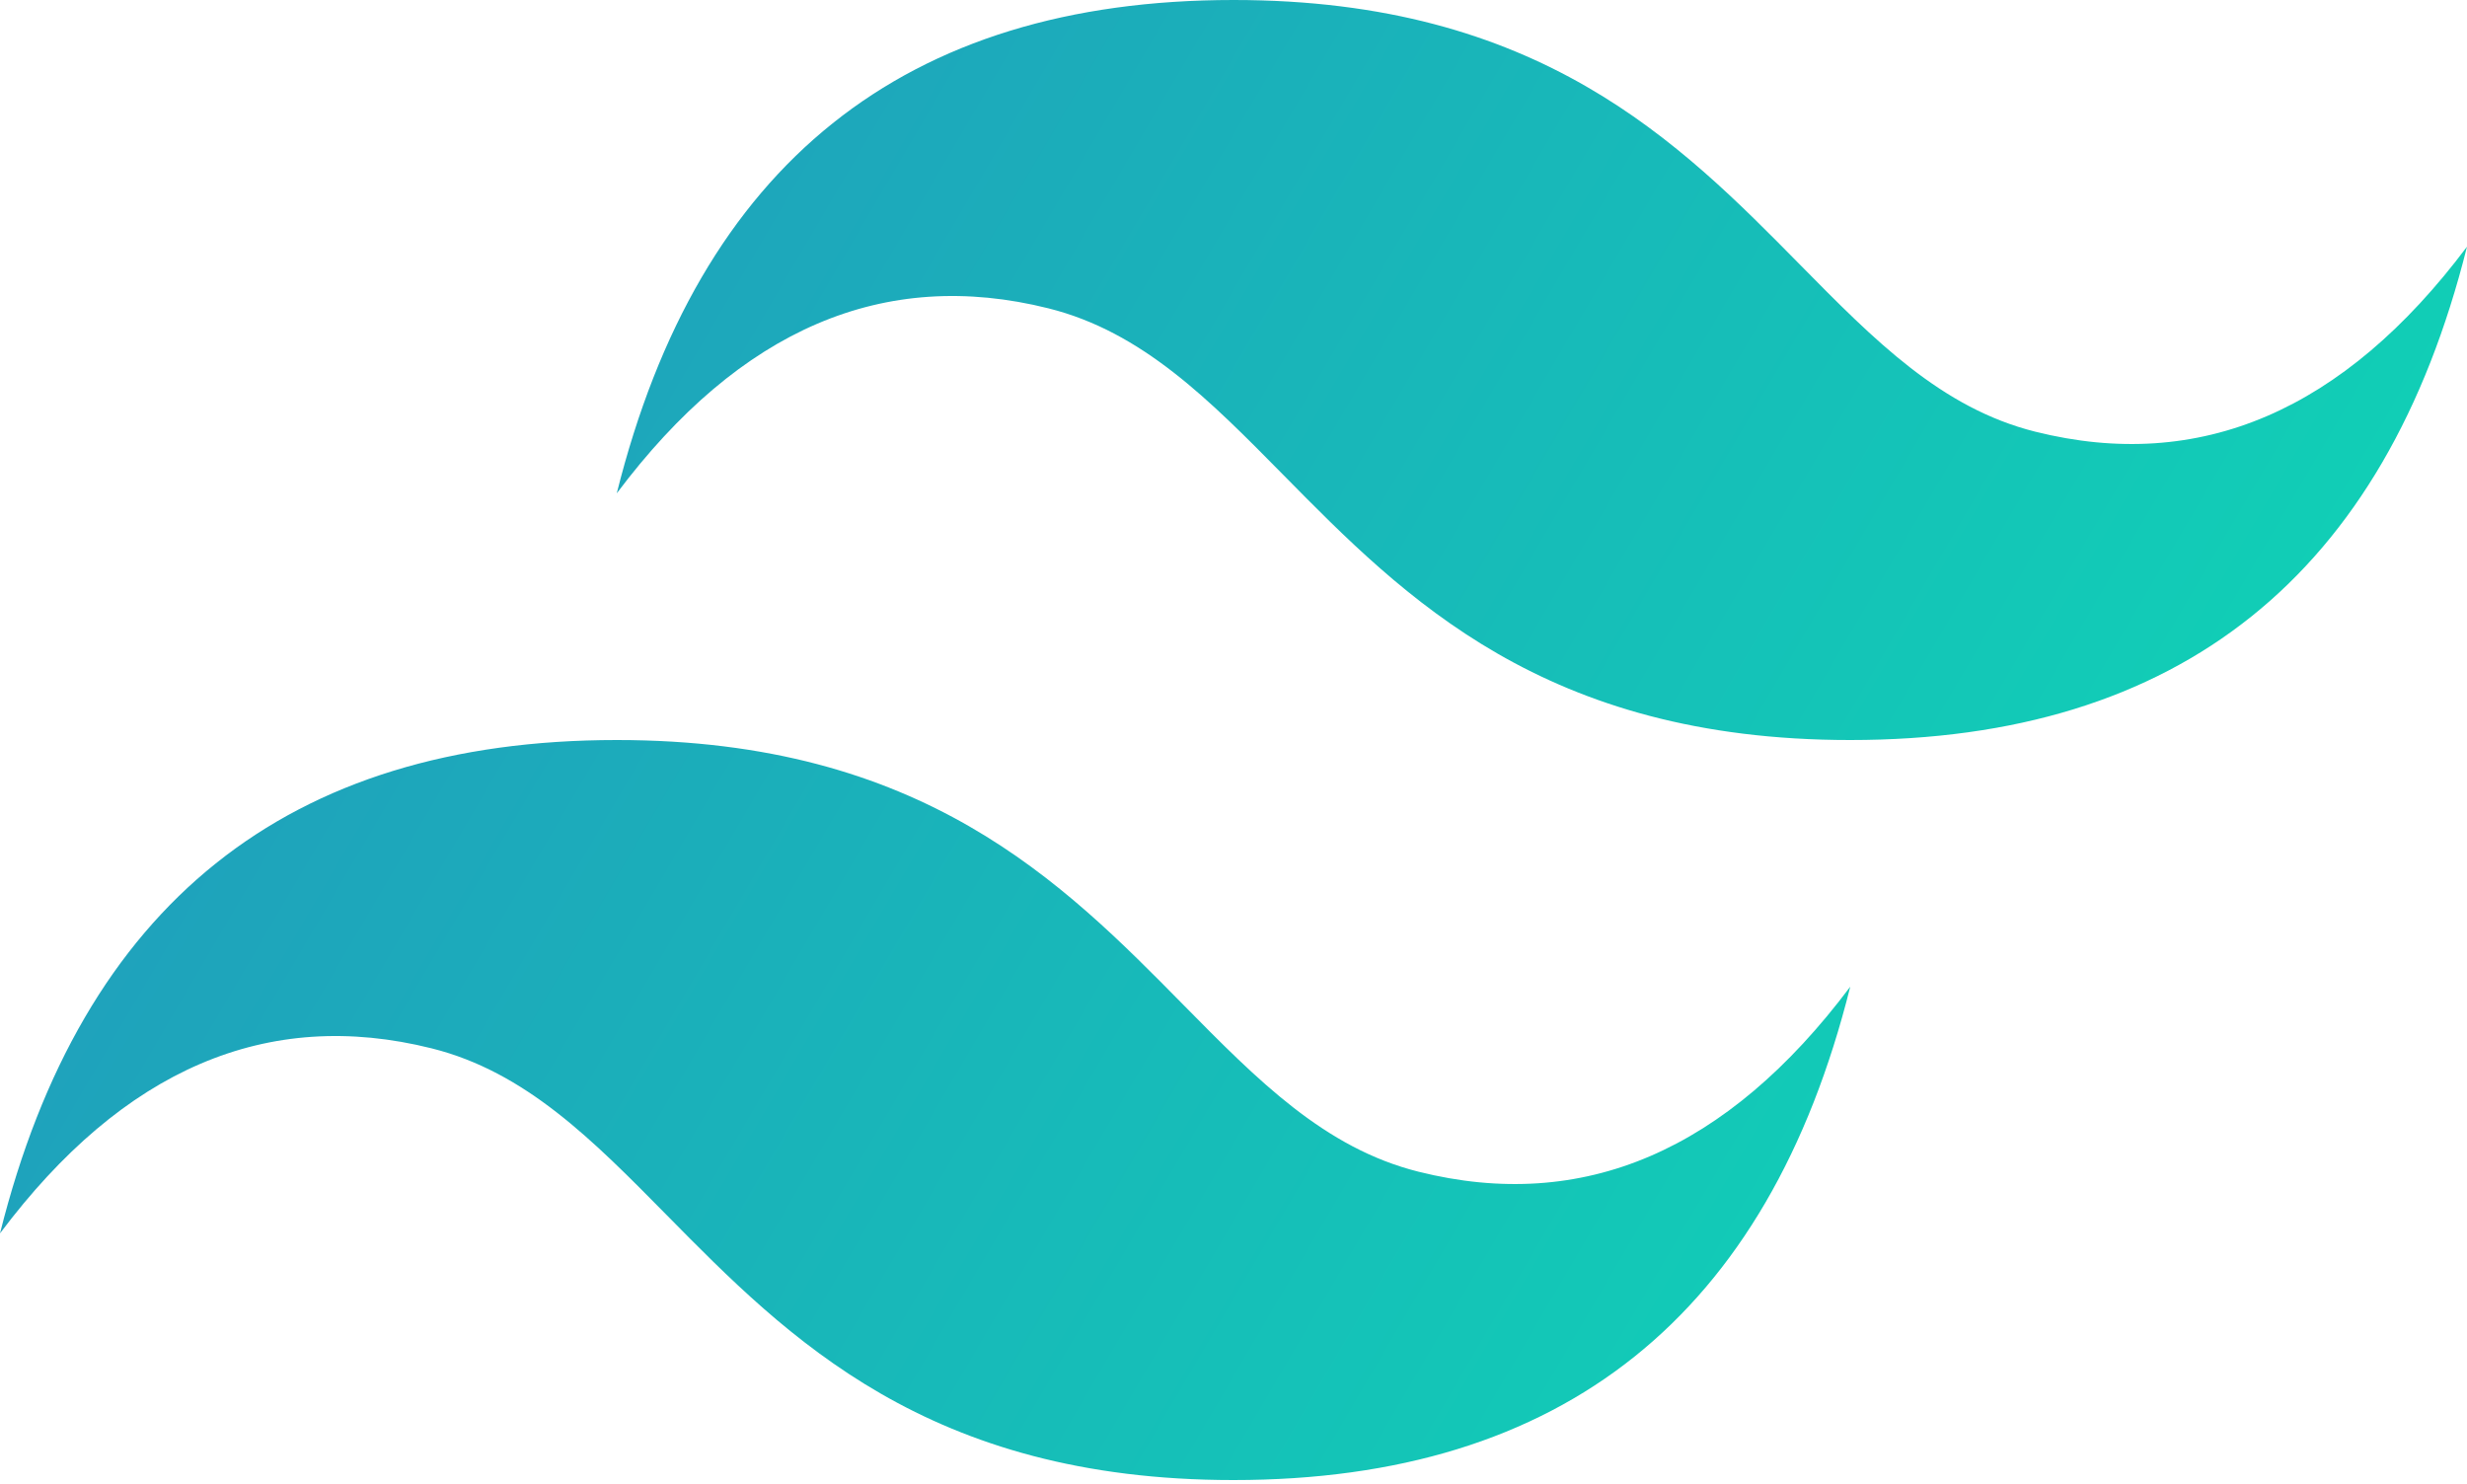
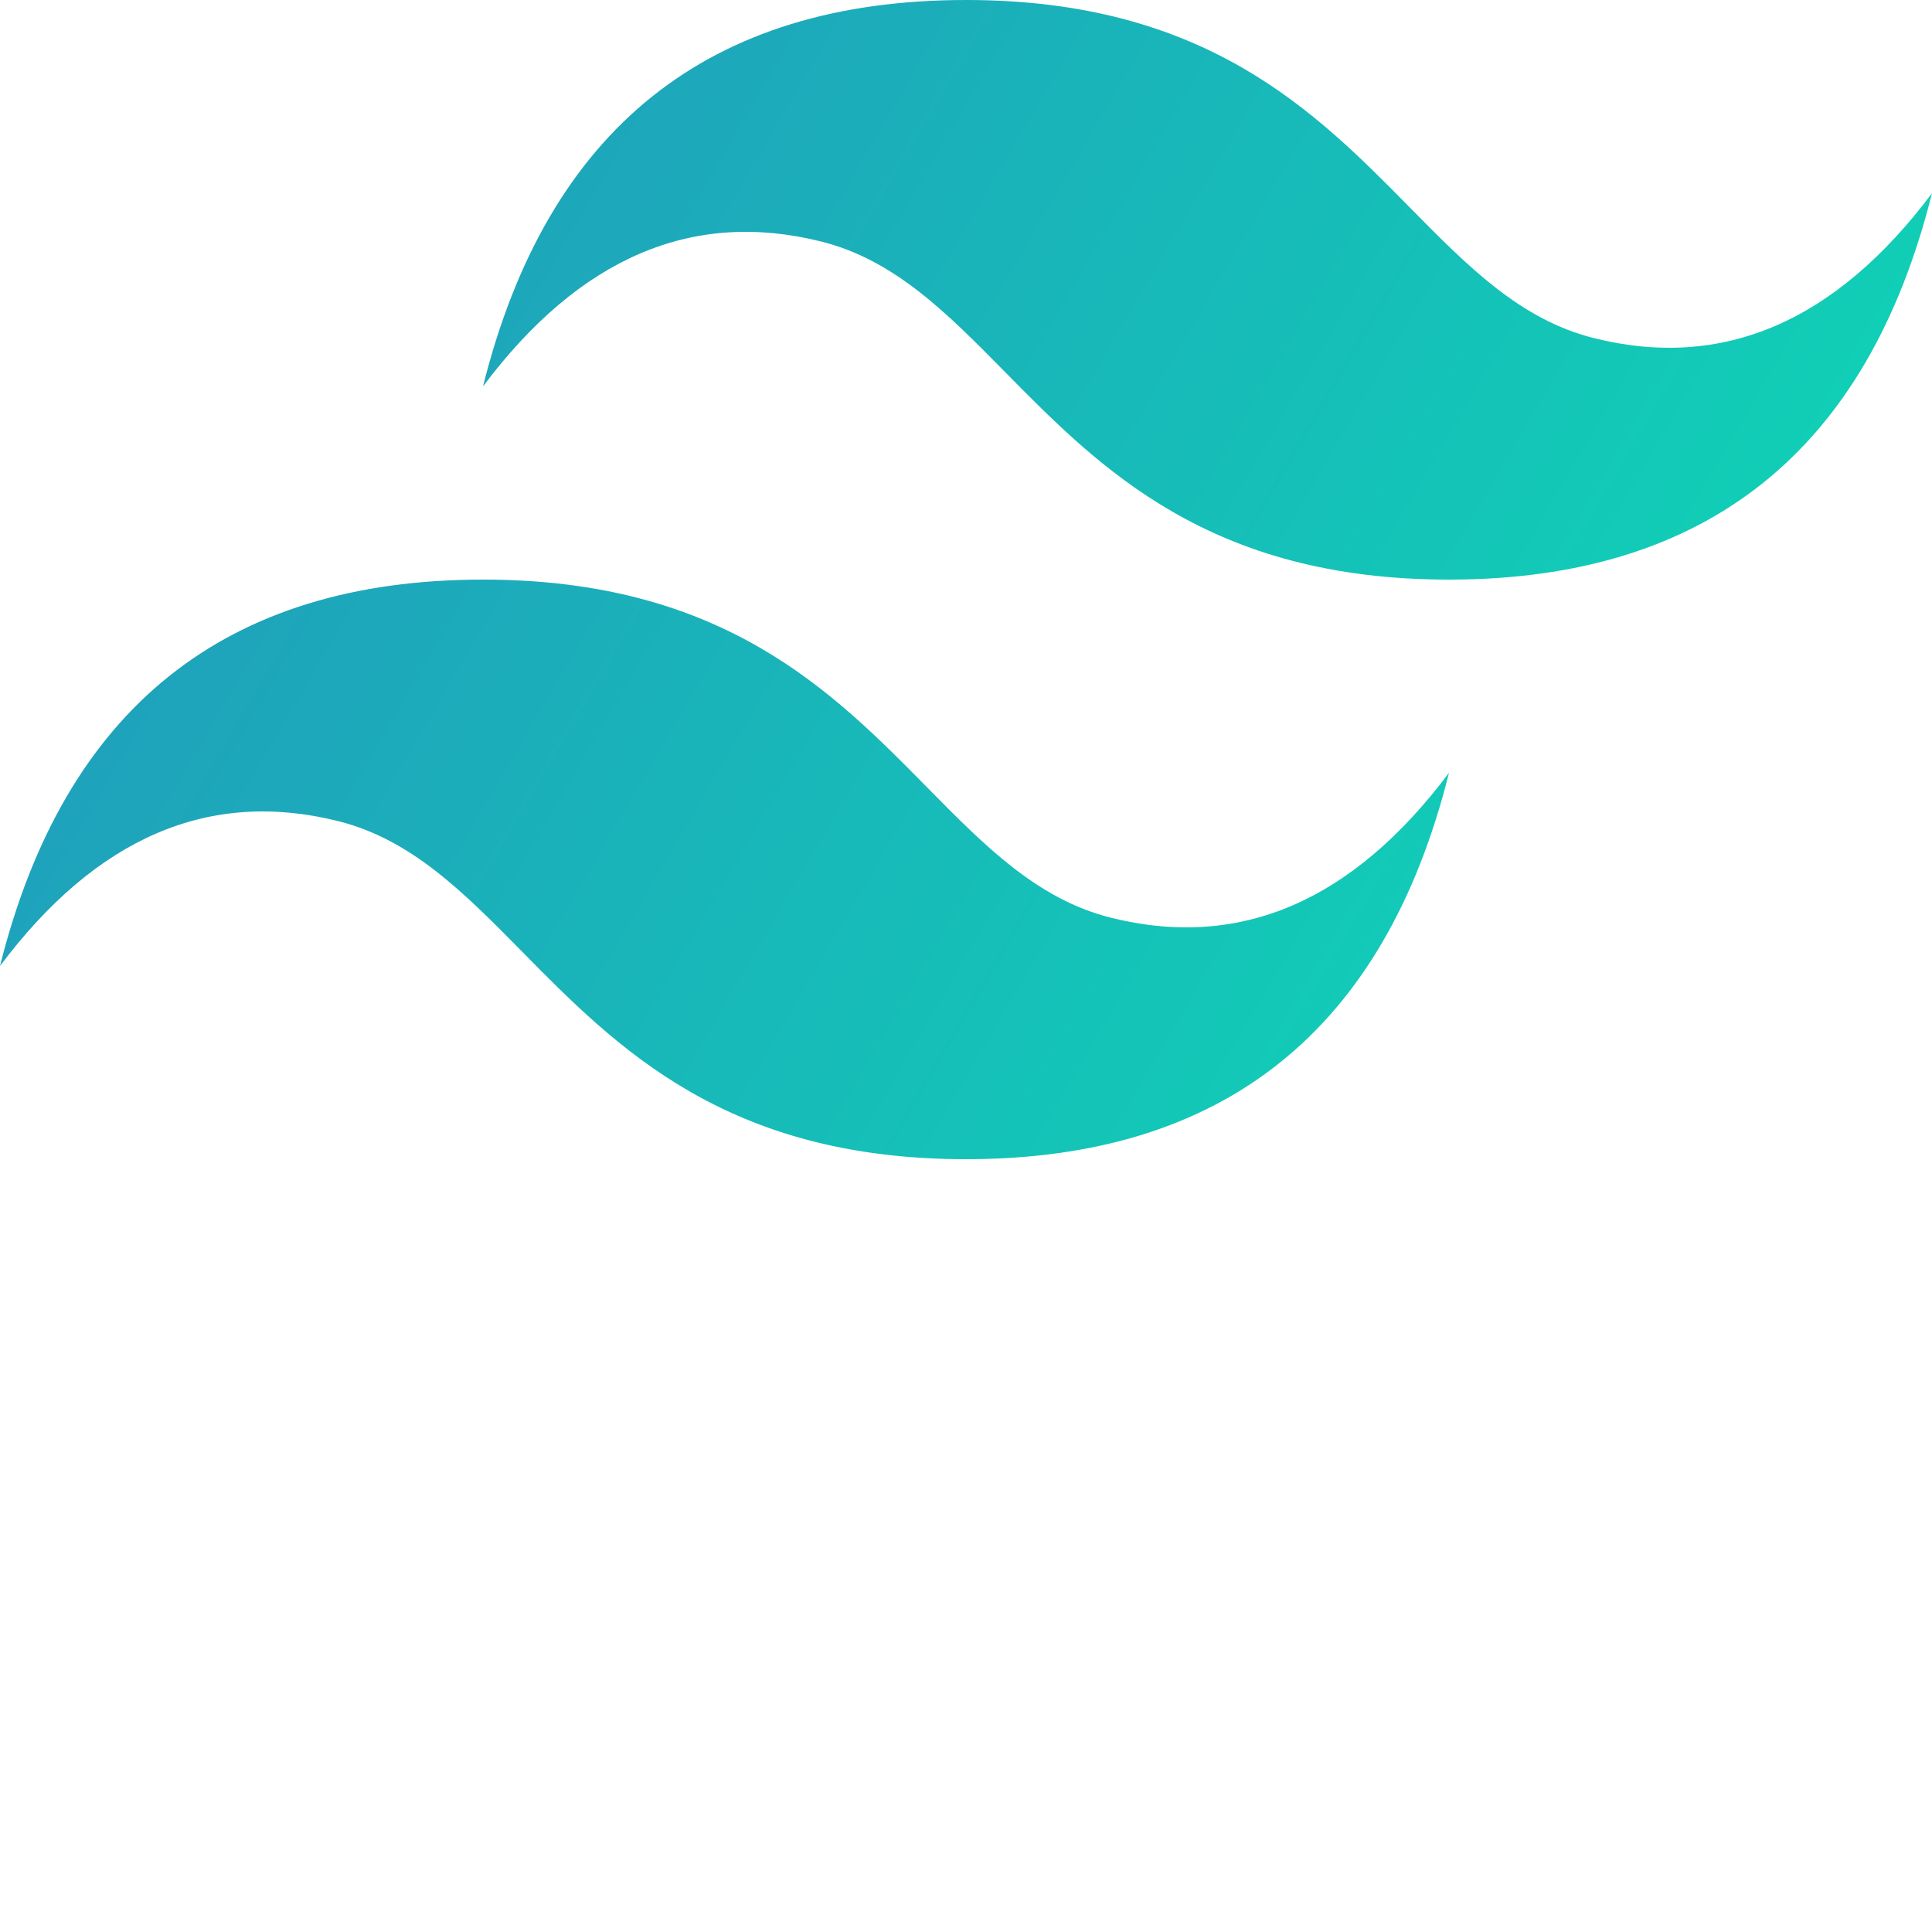
- <svg xmlns="http://www.w3.org/2000/svg" width="256px" height="154px" viewBox="0 0 256 154" version="1.1" preserveAspectRatio="xMidYMid">
+ <svg xmlns="http://www.w3.org/2000/svg" width="256px" height="256px" viewBox="0 0 256 256" version="1.1" preserveAspectRatio="xMidYMid">
  <defs>
    <linearGradient x1="-2.778%" y1="32%" x2="100%" y2="67.556%" id="linearGradient-1">
      <stop stop-color="#2298BD" offset="0%" />
      <stop stop-color="#0ED7B5" offset="100%" />
    </linearGradient>
  </defs>
  <g>
    <path d="M128,-1.0658141e-14 C93.867,-1.0658141e-14 72.533,17.067 64,51.2 C76.8,34.133 91.733,27.733 108.8,32 C118.537,34.434 125.497,41.499 133.201,49.318 C145.751,62.057 160.275,76.8 192,76.8 C226.133,76.8 247.467,59.733 256,25.6 C243.2,42.667 228.267,49.067 211.2,44.8 C201.463,42.366 194.503,35.301 186.799,27.482 C174.249,14.743 159.725,-1.0658141e-14 128,-1.0658141e-14 Z M64,76.8 C29.867,76.8 8.533,93.867 0,128 C12.8,110.933 27.733,104.533 44.8,108.8 C54.537,111.234 61.497,118.299 69.201,126.118 C81.751,138.857 96.275,153.6 128,153.6 C162.133,153.6 183.467,136.533 192,102.4 C179.2,119.467 164.267,125.867 147.2,121.6 C137.463,119.166 130.503,112.101 122.799,104.282 C110.249,91.543 95.725,76.8 64,76.8 Z" fill="url(#linearGradient-1)" />
  </g>
</svg>
